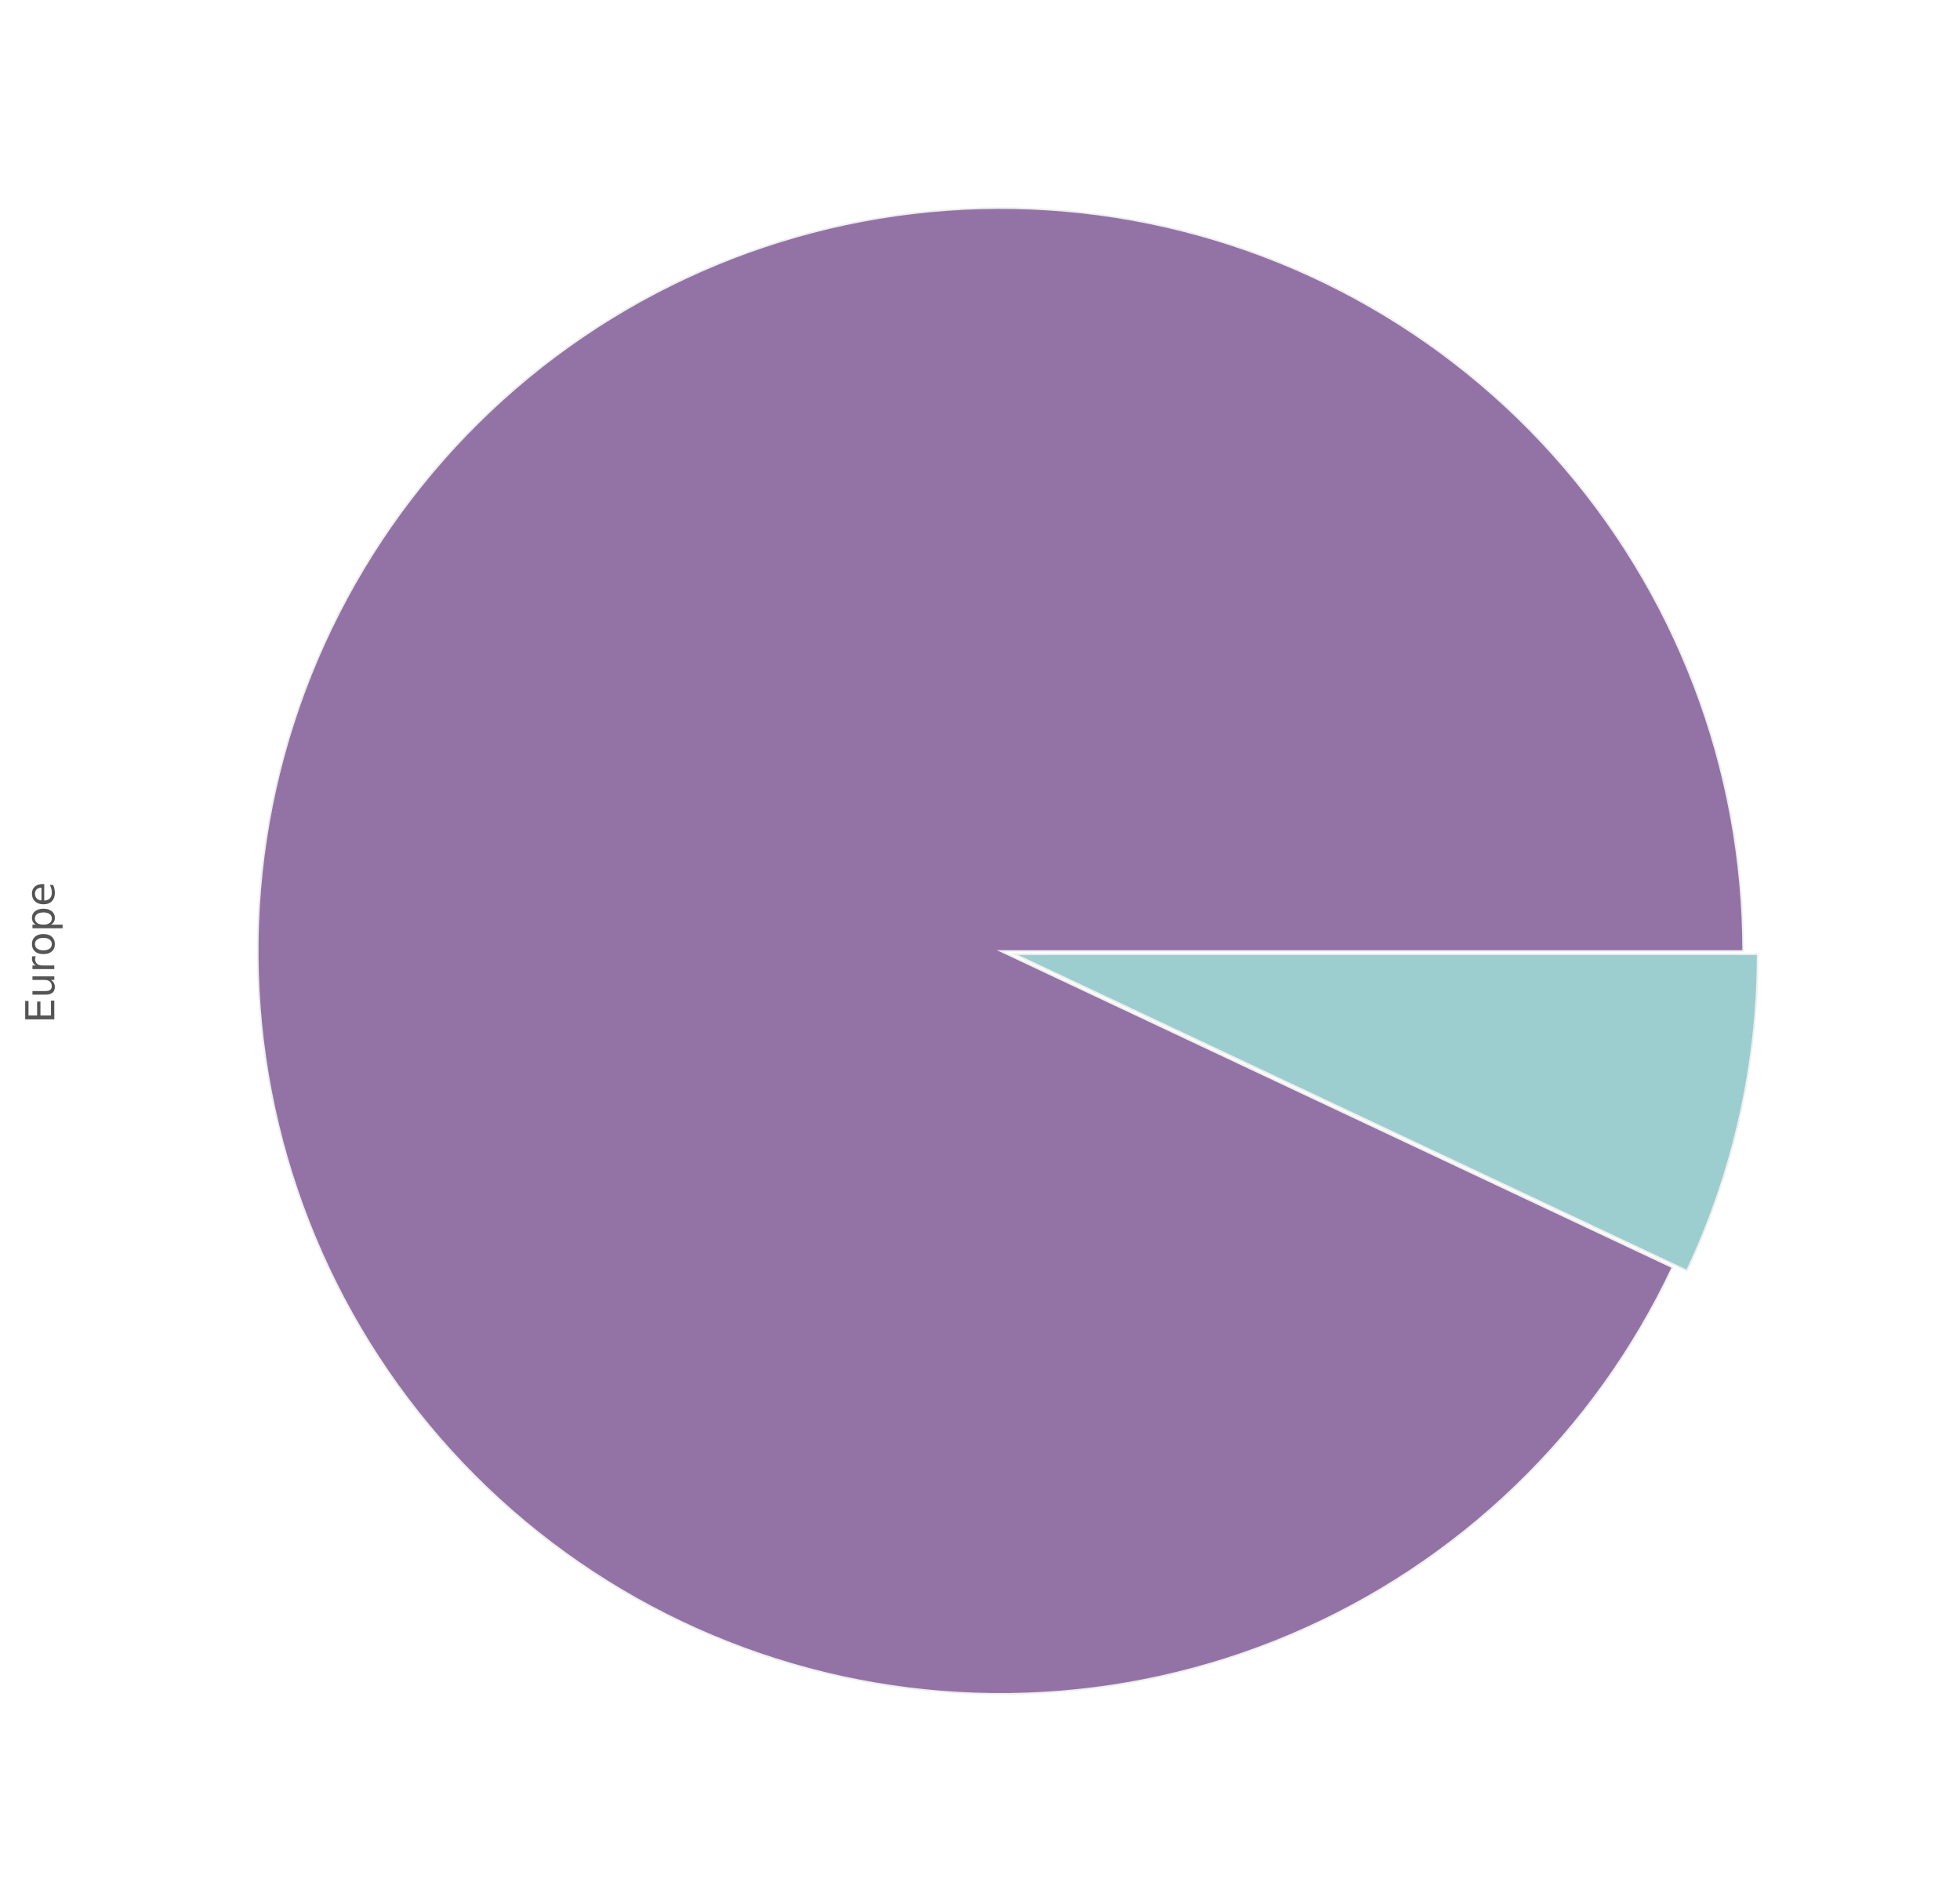
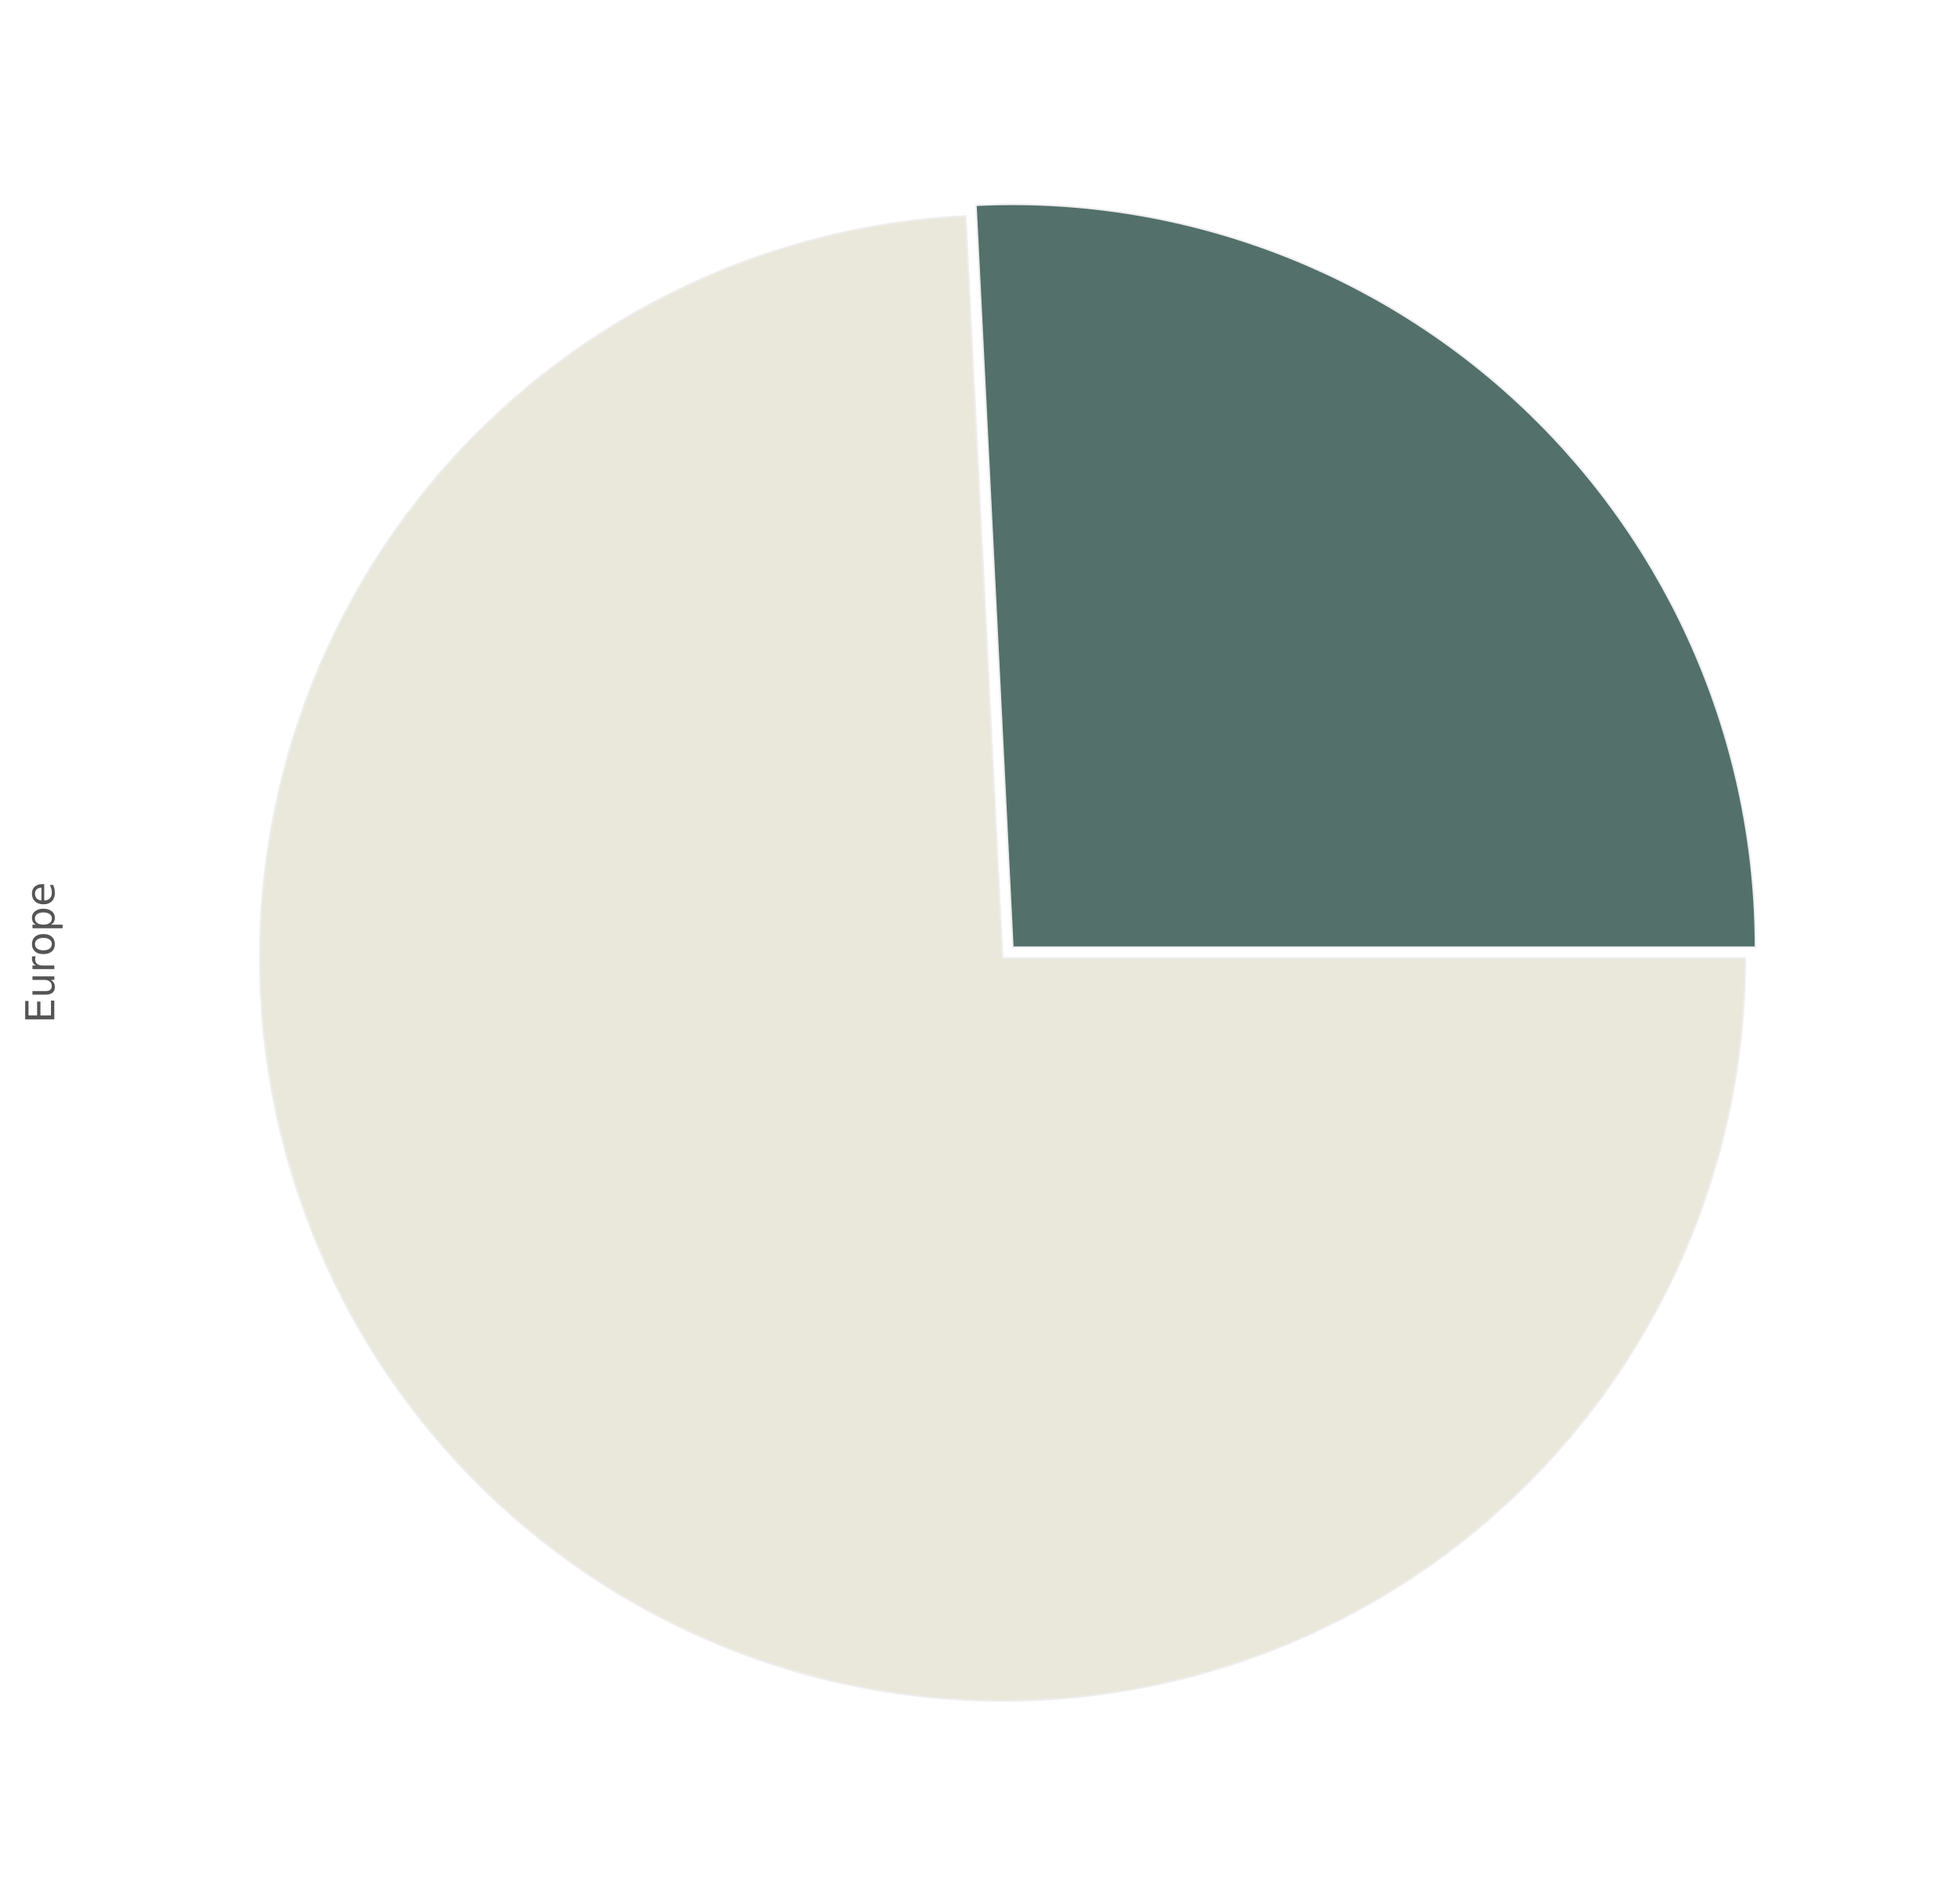
<svg xmlns="http://www.w3.org/2000/svg" xmlns:xlink="http://www.w3.org/1999/xlink" height="572pt" version="1.1" viewBox="0 0 589 572" width="589pt">
  <defs>
    <style type="text/css">
*{stroke-linecap:butt;stroke-linejoin:round;stroke-miterlimit:100000;}
  </style>
  </defs>
  <g id="figure_1">
    <g id="patch_1">
      <path d="M 0 572.4  L 589.014 572.4  L 589.014 0  L 0 0  z " style="fill:#ffffff;" />
    </g>
    <g id="axes_1">
      <g id="matplotlib.axis_1" />
      <g id="matplotlib.axis_2">
        <g id="text_1">
          <defs>
            <path d="M 30.609 48.391  Q 23.391 48.391 19.188 42.75  Q 14.984 37.109 14.984 27.297  Q 14.984 17.484 19.156 11.844  Q 23.344 6.203 30.609 6.203  Q 37.797 6.203 41.984 11.859  Q 46.188 17.531 46.188 27.297  Q 46.188 37.016 41.984 42.703  Q 37.797 48.391 30.609 48.391  M 30.609 56  Q 42.328 56 49.016 48.375  Q 55.719 40.766 55.719 27.297  Q 55.719 13.875 49.016 6.219  Q 42.328 -1.422 30.609 -1.422  Q 18.844 -1.422 12.172 6.219  Q 5.516 13.875 5.516 27.297  Q 5.516 40.766 12.172 48.375  Q 18.844 56 30.609 56  " id="BitstreamVeraSans-Roman-6f" />
            <path d="M 9.812 72.906  L 55.906 72.906  L 55.906 64.594  L 19.672 64.594  L 19.672 43.016  L 54.391 43.016  L 54.391 34.719  L 19.672 34.719  L 19.672 8.297  L 56.781 8.297  L 56.781 0  L 9.812 0  z " id="BitstreamVeraSans-Roman-45" />
            <path d="M 56.203 29.594  L 56.203 25.203  L 14.891 25.203  Q 15.484 15.922 20.484 11.062  Q 25.484 6.203 34.422 6.203  Q 39.594 6.203 44.453 7.469  Q 49.312 8.734 54.109 11.281  L 54.109 2.781  Q 49.266 0.734 44.188 -0.344  Q 39.109 -1.422 33.891 -1.422  Q 20.797 -1.422 13.156 6.188  Q 5.516 13.812 5.516 26.812  Q 5.516 40.234 12.766 48.109  Q 20.016 56 32.328 56  Q 43.359 56 49.781 48.891  Q 56.203 41.797 56.203 29.594  M 47.219 32.234  Q 47.125 39.594 43.094 43.984  Q 39.062 48.391 32.422 48.391  Q 24.906 48.391 20.391 44.141  Q 15.875 39.891 15.188 32.172  z " id="BitstreamVeraSans-Roman-65" />
            <path d="M 8.5 21.578  L 8.5 54.688  L 17.484 54.688  L 17.484 21.922  Q 17.484 14.156 20.5 10.266  Q 23.531 6.391 29.594 6.391  Q 36.859 6.391 41.078 11.031  Q 45.312 15.672 45.312 23.688  L 45.312 54.688  L 54.297 54.688  L 54.297 0  L 45.312 0  L 45.312 8.406  Q 42.047 3.422 37.719 1  Q 33.406 -1.422 27.688 -1.422  Q 18.266 -1.422 13.375 4.438  Q 8.5 10.297 8.5 21.578  " id="BitstreamVeraSans-Roman-75" />
            <path d="M 41.109 46.297  Q 39.594 47.172 37.812 47.578  Q 36.031 48 33.891 48  Q 26.266 48 22.188 43.047  Q 18.109 38.094 18.109 28.812  L 18.109 0  L 9.078 0  L 9.078 54.688  L 18.109 54.688  L 18.109 46.188  Q 20.953 51.172 25.484 53.578  Q 30.031 56 36.531 56  Q 37.453 56 38.578 55.875  Q 39.703 55.766 41.062 55.516  z " id="BitstreamVeraSans-Roman-72" />
            <path d="M 18.109 8.203  L 18.109 -20.797  L 9.078 -20.797  L 9.078 54.688  L 18.109 54.688  L 18.109 46.391  Q 20.953 51.266 25.266 53.625  Q 29.594 56 35.594 56  Q 45.562 56 51.781 48.094  Q 58.016 40.188 58.016 27.297  Q 58.016 14.406 51.781 6.484  Q 45.562 -1.422 35.594 -1.422  Q 29.594 -1.422 25.266 0.953  Q 20.953 3.328 18.109 8.203  M 48.688 27.297  Q 48.688 37.203 44.609 42.844  Q 40.531 48.484 33.406 48.484  Q 26.266 48.484 22.188 42.844  Q 18.109 37.203 18.109 27.297  Q 18.109 17.391 22.188 11.75  Q 26.266 6.109 33.406 6.109  Q 40.531 6.109 44.609 11.75  Q 48.688 17.391 48.688 27.297  " id="BitstreamVeraSans-Roman-70" />
          </defs>
          <g style="fill:#555555;" transform="translate(16.31812 307.4306)rotate(-90.0)scale(0.12 -0.12)">
            <use xlink:href="#BitstreamVeraSans-Roman-45" />
            <use x="63.184" xlink:href="#BitstreamVeraSans-Roman-75" />
            <use x="126.562" xlink:href="#BitstreamVeraSans-Roman-72" />
            <use x="167.645" xlink:href="#BitstreamVeraSans-Roman-6f" />
            <use x="228.826" xlink:href="#BitstreamVeraSans-Roman-70" />
            <use x="292.303" xlink:href="#BitstreamVeraSans-Roman-65" />
          </g>
        </g>
      </g>
      <g id="patch_2">
-         <path d="M 523.836 285.713  C 523.836 258.467 518.847 231.449 509.116 206  C 499.385 180.55 485.076 157.096 466.898 136.8  C 448.72 116.504 426.978 99.707 402.751 87.242  C 378.523 74.777 352.217 66.852 325.135 63.862  C 298.053 60.871 270.651 62.864 244.287 69.743  C 217.924 76.621 193.041 88.269 170.872 104.11  C 148.704 119.95 129.622 139.717 114.572 162.43  C 99.523 185.143 88.759 210.421 82.814 237.01  C 76.869 263.6 75.842 291.055 79.785 318.015  C 83.728 344.974 92.575 370.985 105.886 394.759  C 119.198 418.532 136.75 439.668 157.674 457.12  C 178.598 474.571 202.542 488.045 228.318 496.873  C 254.095 505.701 281.271 509.734 308.501 508.774  C 335.73 507.814 362.555 501.876 387.646 491.255  C 412.737 480.633 435.672 465.507 455.315 446.625  C 474.957 427.743 490.978 405.423 502.582 380.771  L 300.636 285.713  L 523.836 285.713  z " style="fill:#9373a6;stroke:#eeeeee;stroke-linejoin:miter;stroke-width:0.5;" />
+         <path d="M 527.552 284.583  C 527.552 254.339 521.405 224.409 509.485 196.613  C 497.566 168.818 480.12 143.733 458.209 122.885  C 436.299 102.037 410.379 85.859 382.026 75.334  C 353.672 64.809 323.474 60.156 293.267 61.658  L 304.352 284.583  L 527.552 284.583  z " style="fill:#53706b;stroke:#eeeeee;stroke-linejoin:miter;stroke-width:0.5;" />
      </g>
      <g id="patch_3">
-         <path d="M 506.938 381.745  C 513.915 366.923 519.239 351.377 522.814 335.39  C 526.388 319.402 528.192 303.069 528.192 286.687  L 304.992 286.687  L 506.938 381.745  z " style="fill:#9ccecf;stroke:#eeeeee;stroke-linejoin:miter;stroke-width:0.5;" />
+         <path d="M 290.19 64.892  C 246.576 67.061 204.543 81.982 169.324 107.798  C 134.104 133.613 107.223 169.205 92.026 210.144  C 76.83 251.082 73.977 295.593 83.821 338.137  C 93.666 380.68 115.783 419.414 147.418 449.515  C 179.053 479.616 218.837 499.782 261.817 507.502  C 304.797 515.221 349.112 510.161 389.245 492.95  C 429.378 475.739 463.591 447.124 487.626 410.665  C 511.66 374.207 524.475 331.485 524.475 287.817  L 301.275 287.817  L 290.19 64.892  z " style="fill:#eae8db;stroke:#eeeeee;stroke-linejoin:miter;stroke-width:0.5;" />
      </g>
    </g>
  </g>
</svg>
